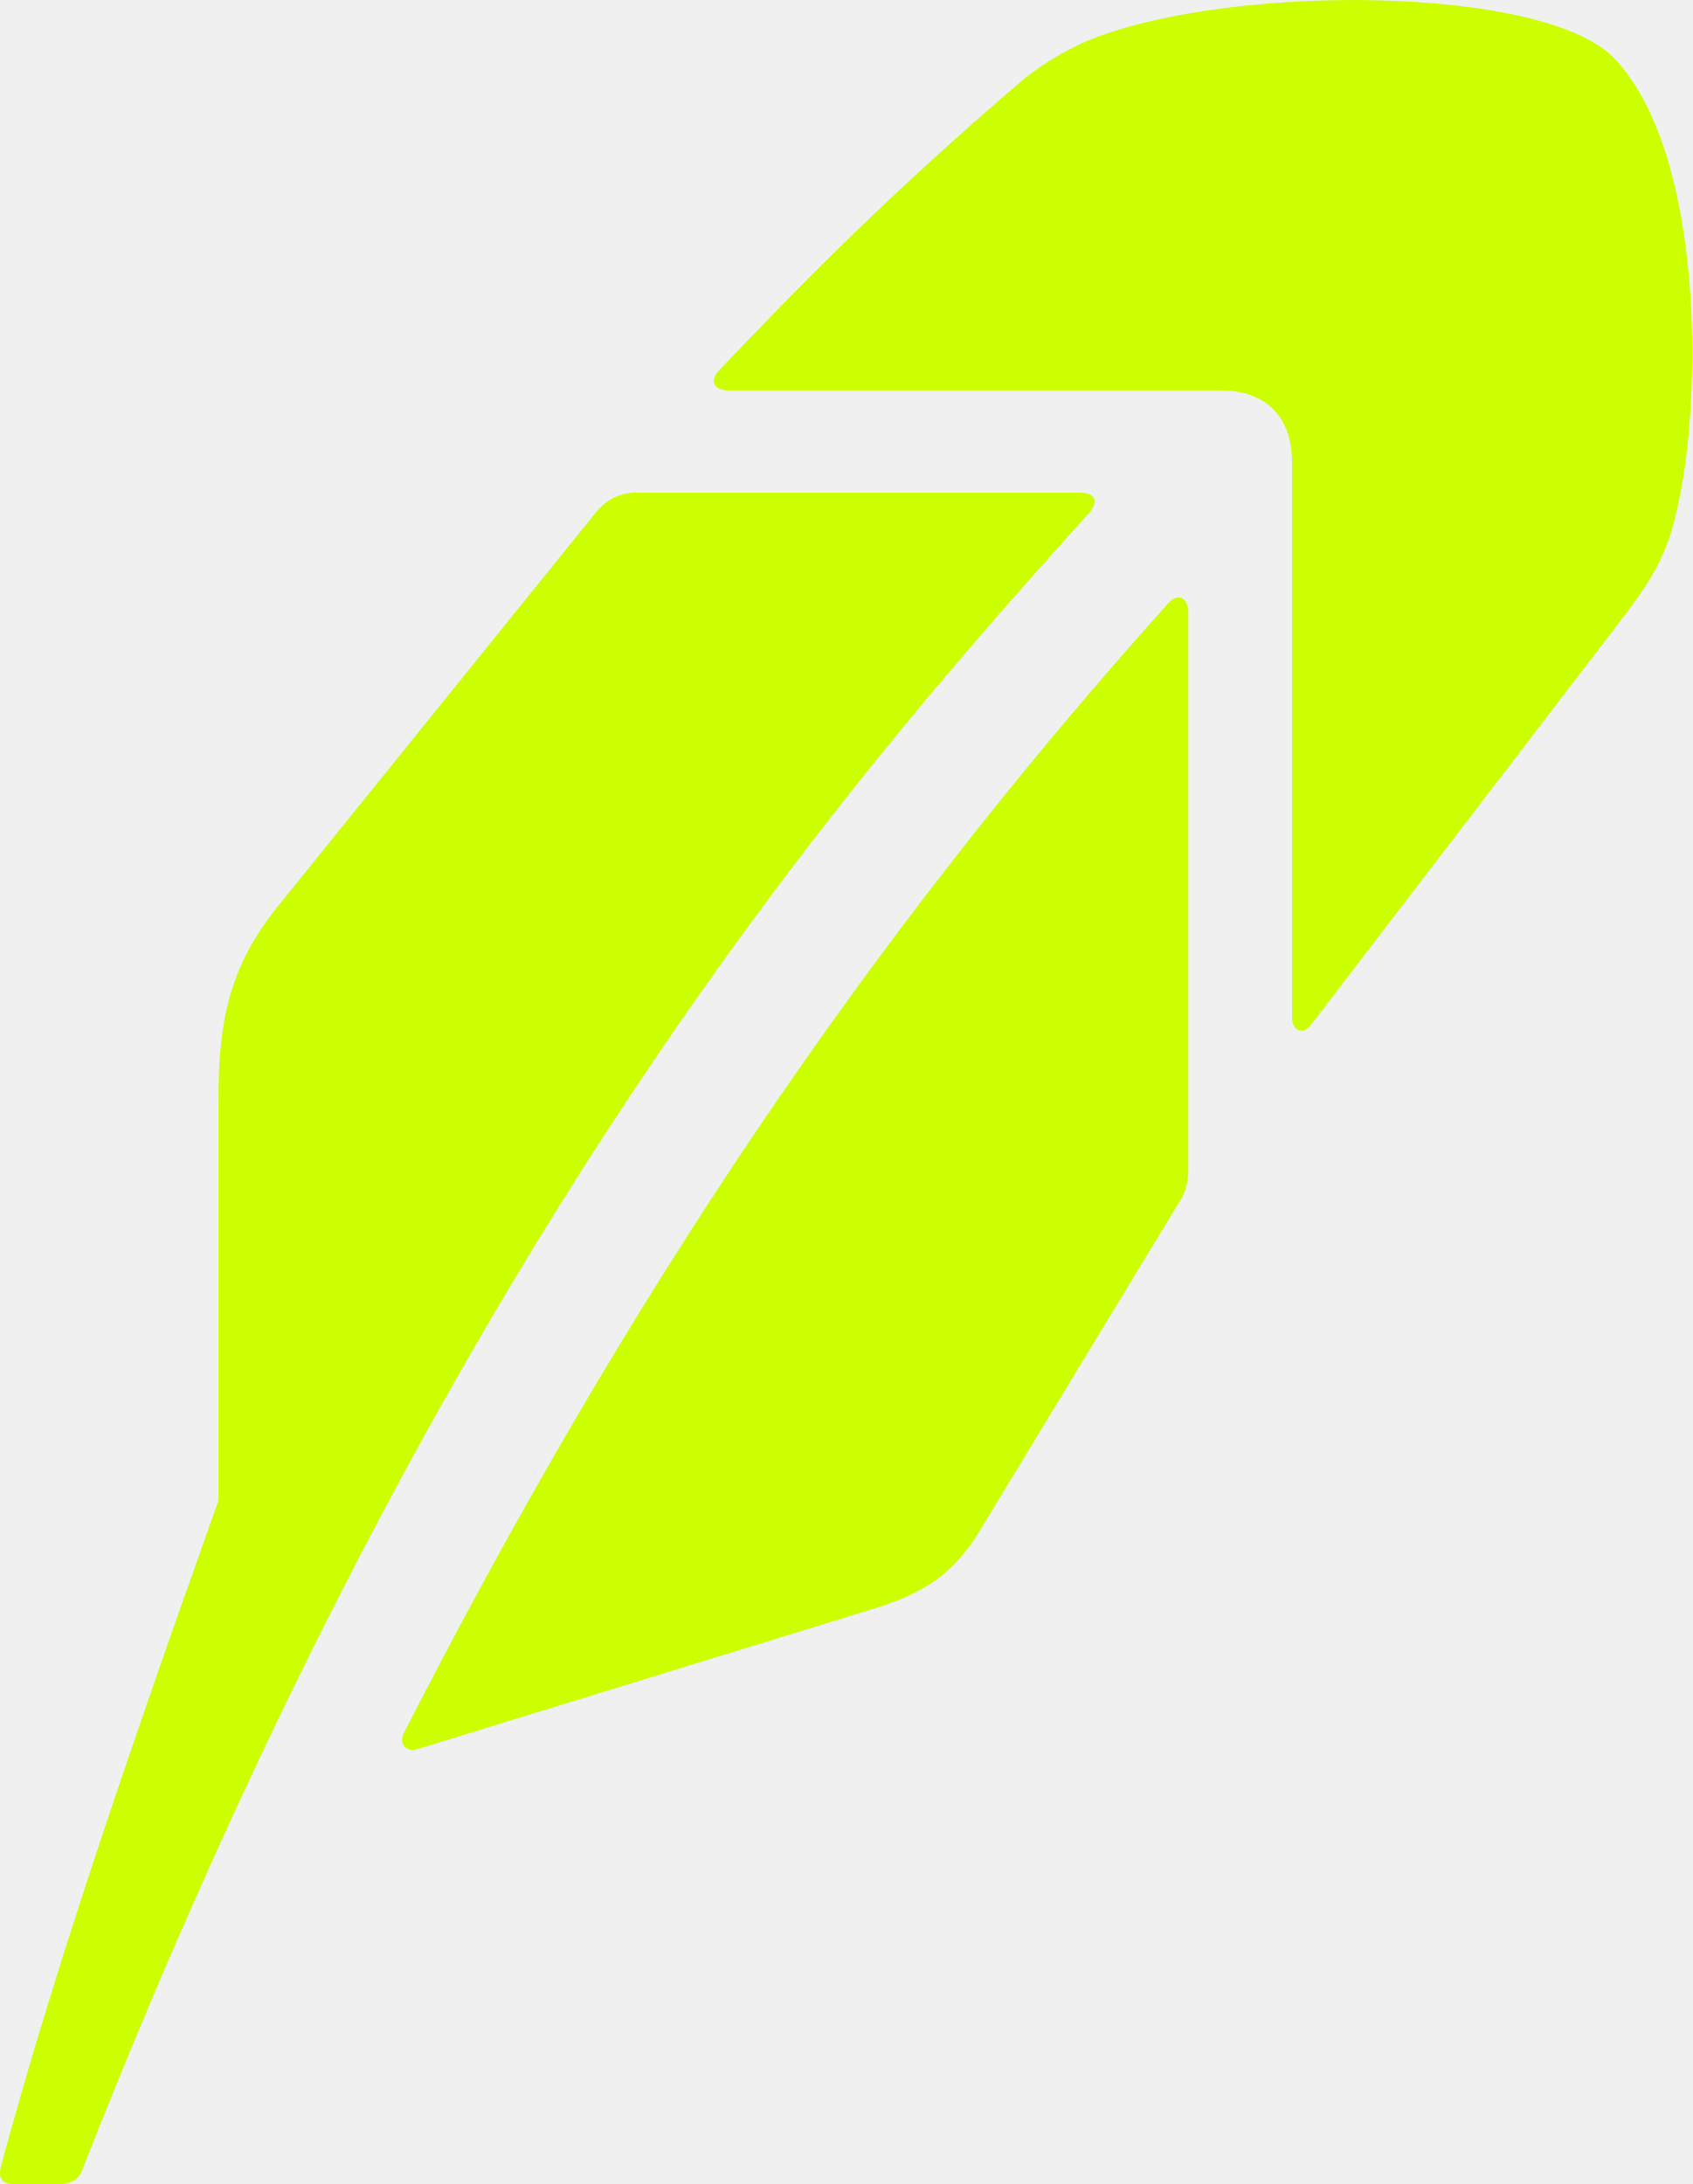
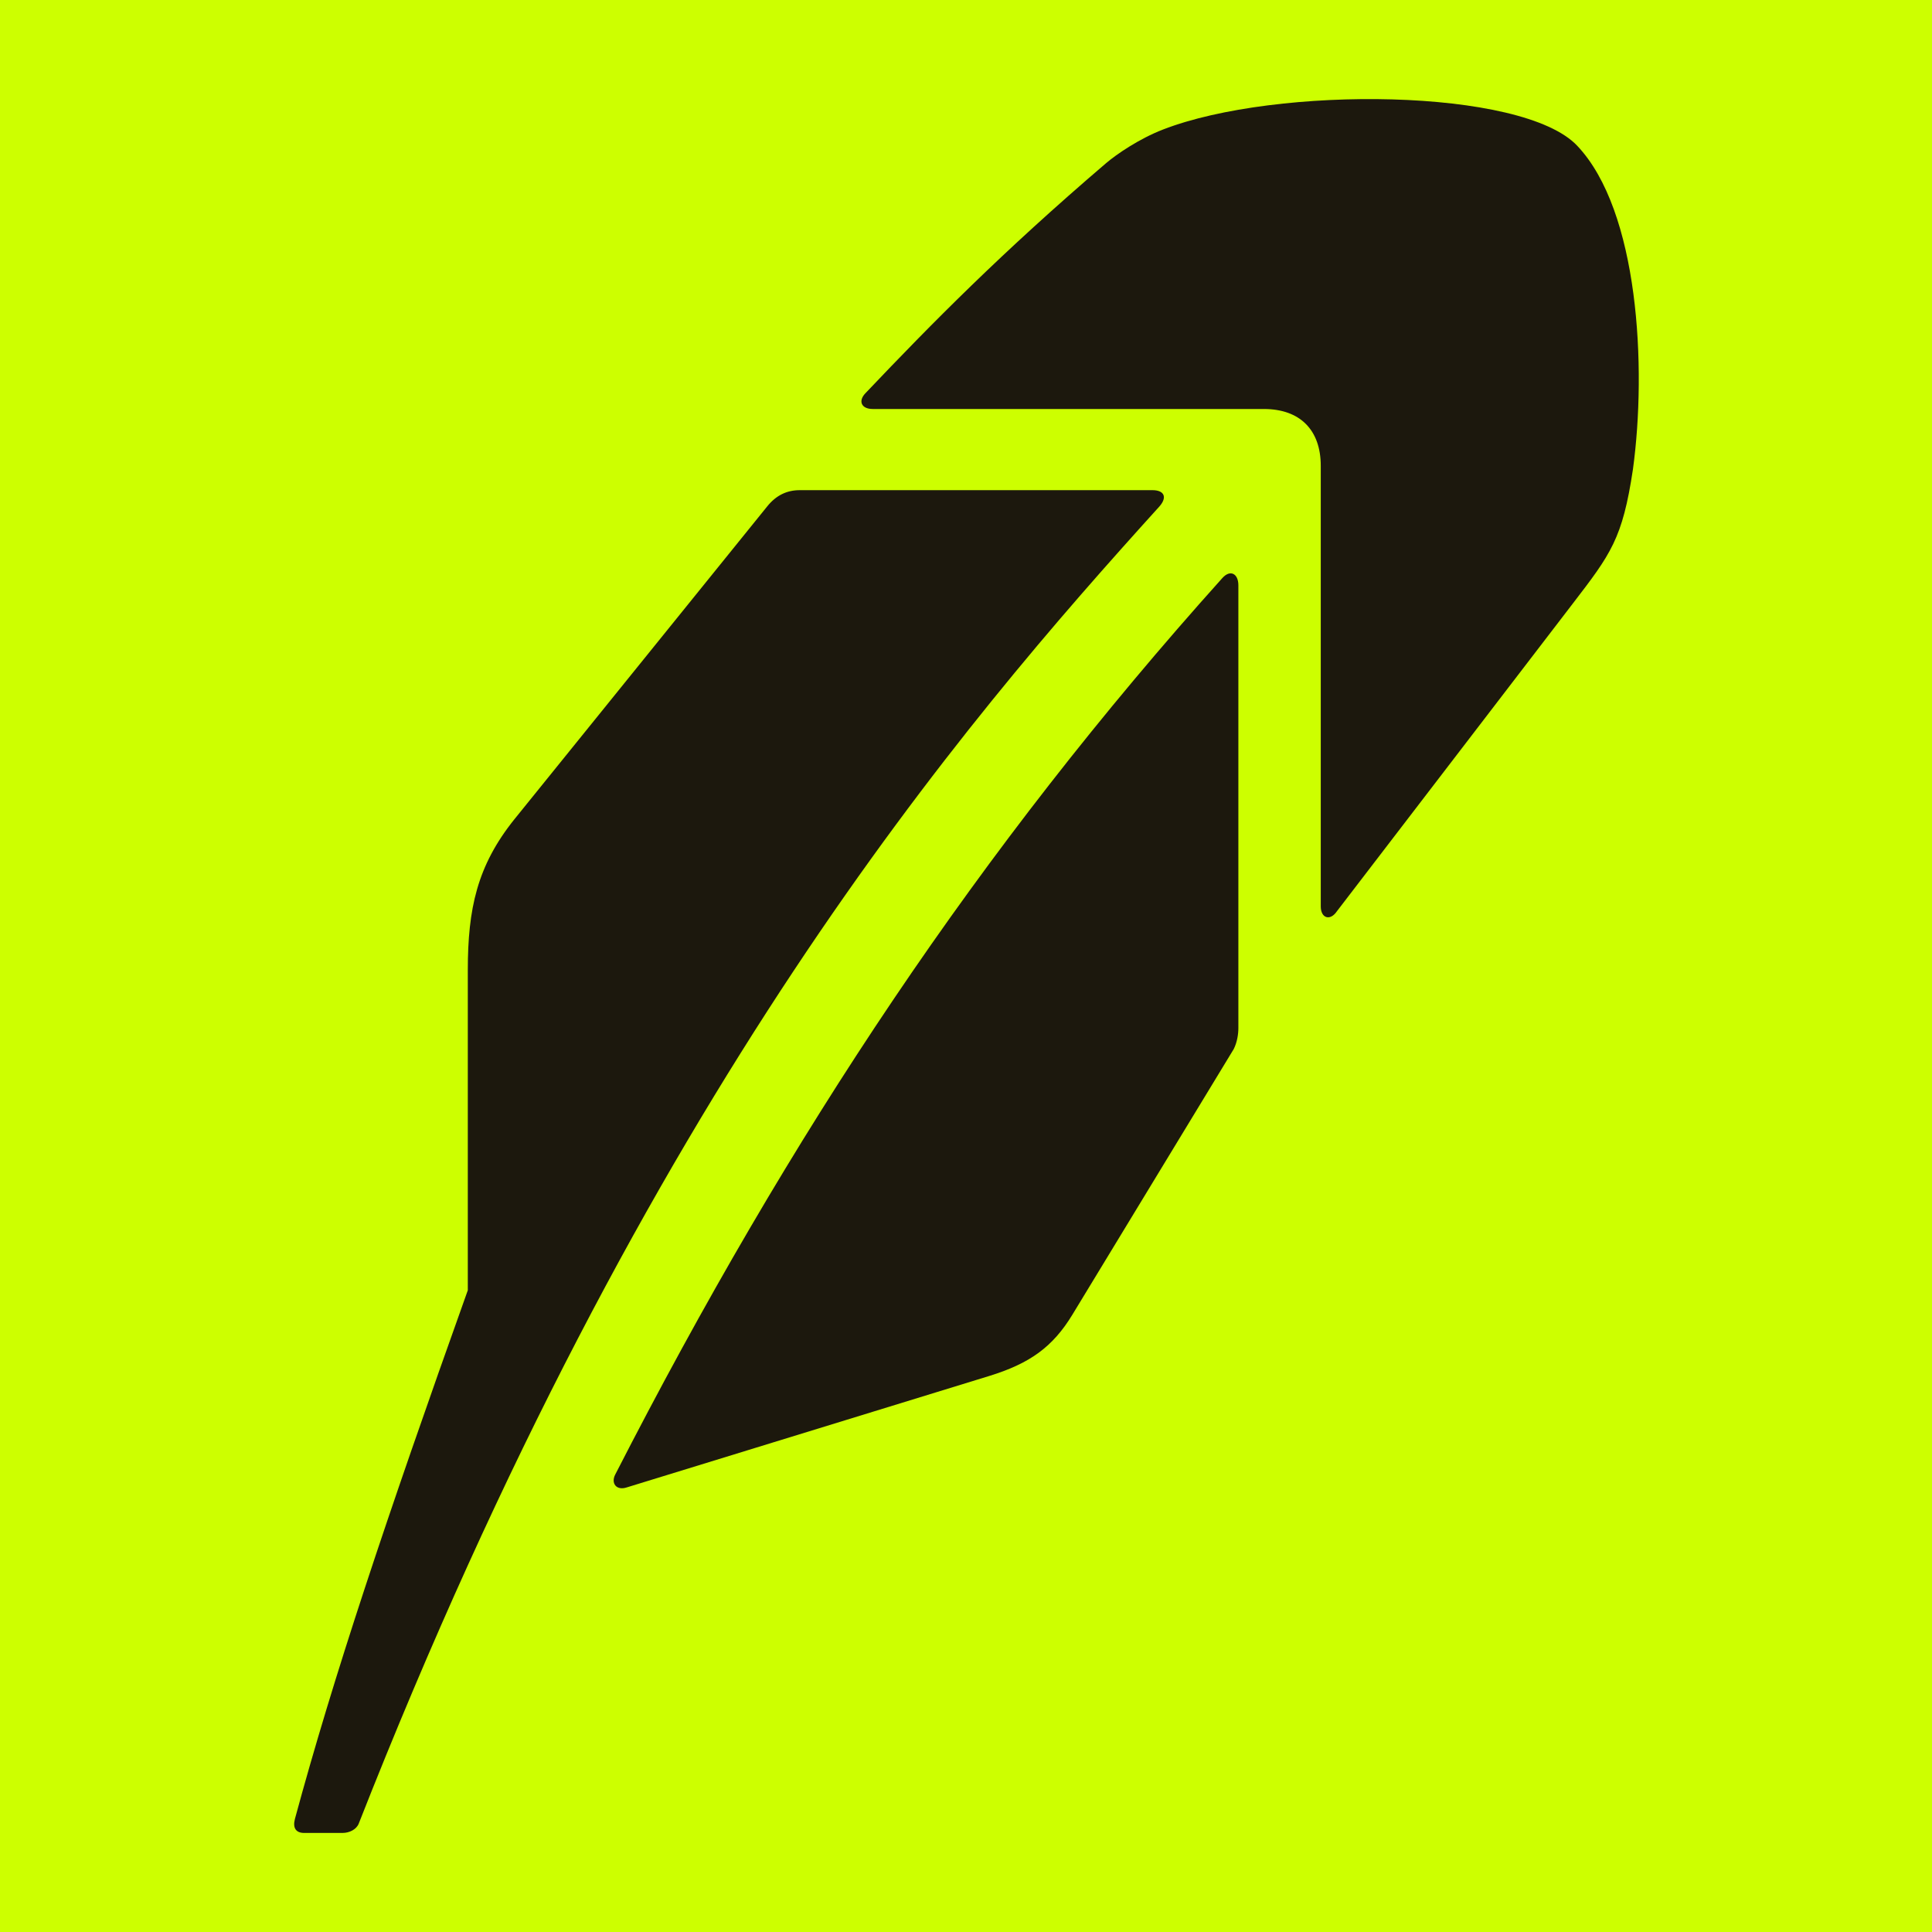
- <svg xmlns="http://www.w3.org/2000/svg" id="Layer_1" viewBox="0 0 115.87 149.53">
+ <svg xmlns="http://www.w3.org/2000/svg" width="500" zoomAndPan="magnify" viewBox="0 0 375 375" height="500" preserveAspectRatio="xMidYMid meet" version="1.0">
  <defs>
-     <style>.cls-1{fill:#cf0;stroke-width:0px;}</style>
+     <clipPath id="42eff3aa91">
+       <path d="M 57.102 19 L 318.102 19 L 318.102 356 L 57.102 356 Z M 57.102 19 " clip-rule="nonzero" />
+     </clipPath>
  </defs>
-   <path class="cls-1" d="m.86,149.53h3.3c.6,0,1.2-.3,1.4-.8C30.46,85.33,57.56,53.93,74.56,35.13c.7-.8.4-1.4-.6-1.4h-30.4c-1.1,0-2.03.44-2.8,1.4l-21.8,27c-3.2,4-4,7.7-4,13v27.6C7.86,122.63,3.36,136.13.06,148.33c-.2.78.1,1.2.8,1.2ZM110.56,4.03c-4.7-5-25.9-5.2-35.7-1.4-2.04.79-4,2.13-4.9,2.9-9,7.7-15,13.8-20.7,19.8-.7.7-.4,1.4.6,1.4h33.7c3.1,0,4.9,1.8,4.9,4.9v38c0,1,.8,1.3,1.4.4l20.3-26.5c3.3-4.3,4.3-5.6,5.2-11.6,1.2-8.8.5-22.3-4.8-27.9Zm-43.5,100.8l13.9-22.9c.3-.6.4-1.3.4-1.8v-38.2c0-1-.7-1.4-1.4-.6-20.9,23.3-37.2,47.8-52.3,77.3-.38.74.1,1.4,1,1.1l31.2-9.6c3.52-1.08,5.5-2.5,7.2-5.3Z" />
+   <rect x="-37.5" width="450" fill="#ffffff" y="-37.5" height="450" fill-opacity="1" />
+   <rect x="-37.5" width="450" fill="#cdff00" y="-37.5" height="450" fill-opacity="1" />
+   <g clip-path="url(#42eff3aa91)">
+     <path fill="#1c180d" d="M 59.039 355.773 L 66.473 355.773 C 67.824 355.773 69.176 355.098 69.625 353.973 C 125.715 211.277 186.758 140.605 225.051 98.293 C 226.629 96.492 225.953 95.141 223.699 95.141 L 155.223 95.141 C 152.746 95.141 150.648 96.133 148.914 98.293 L 99.809 159.062 C 92.602 168.066 90.801 176.395 90.801 188.32 L 90.801 250.441 C 74.809 295.23 64.672 325.613 57.238 353.074 C 56.785 354.828 57.461 355.773 59.039 355.773 Z M 306.141 28.297 C 295.555 17.043 247.801 16.594 225.727 25.145 C 221.133 26.922 216.715 29.941 214.688 31.672 C 194.418 49.004 180.902 62.73 168.062 76.238 C 166.484 77.812 167.16 79.387 169.414 79.387 L 245.324 79.387 C 252.305 79.387 256.359 83.438 256.359 90.414 L 256.359 175.941 C 256.359 178.191 258.164 178.867 259.516 176.844 L 305.242 117.199 C 312.672 107.52 314.926 104.594 316.953 91.09 C 319.656 71.285 318.078 40.902 306.141 28.297 Z M 208.156 255.168 L 239.465 203.625 C 240.141 202.277 240.367 200.699 240.367 199.574 L 240.367 113.598 C 240.367 111.348 238.789 110.445 237.215 112.246 C 190.137 164.688 153.422 219.832 119.406 286.227 C 118.551 287.895 119.633 289.379 121.66 288.703 L 191.938 267.098 C 199.867 264.664 204.328 261.469 208.156 255.168 Z M 208.156 255.168 " fill-opacity="1" fill-rule="nonzero" />
+   </g>
</svg>
